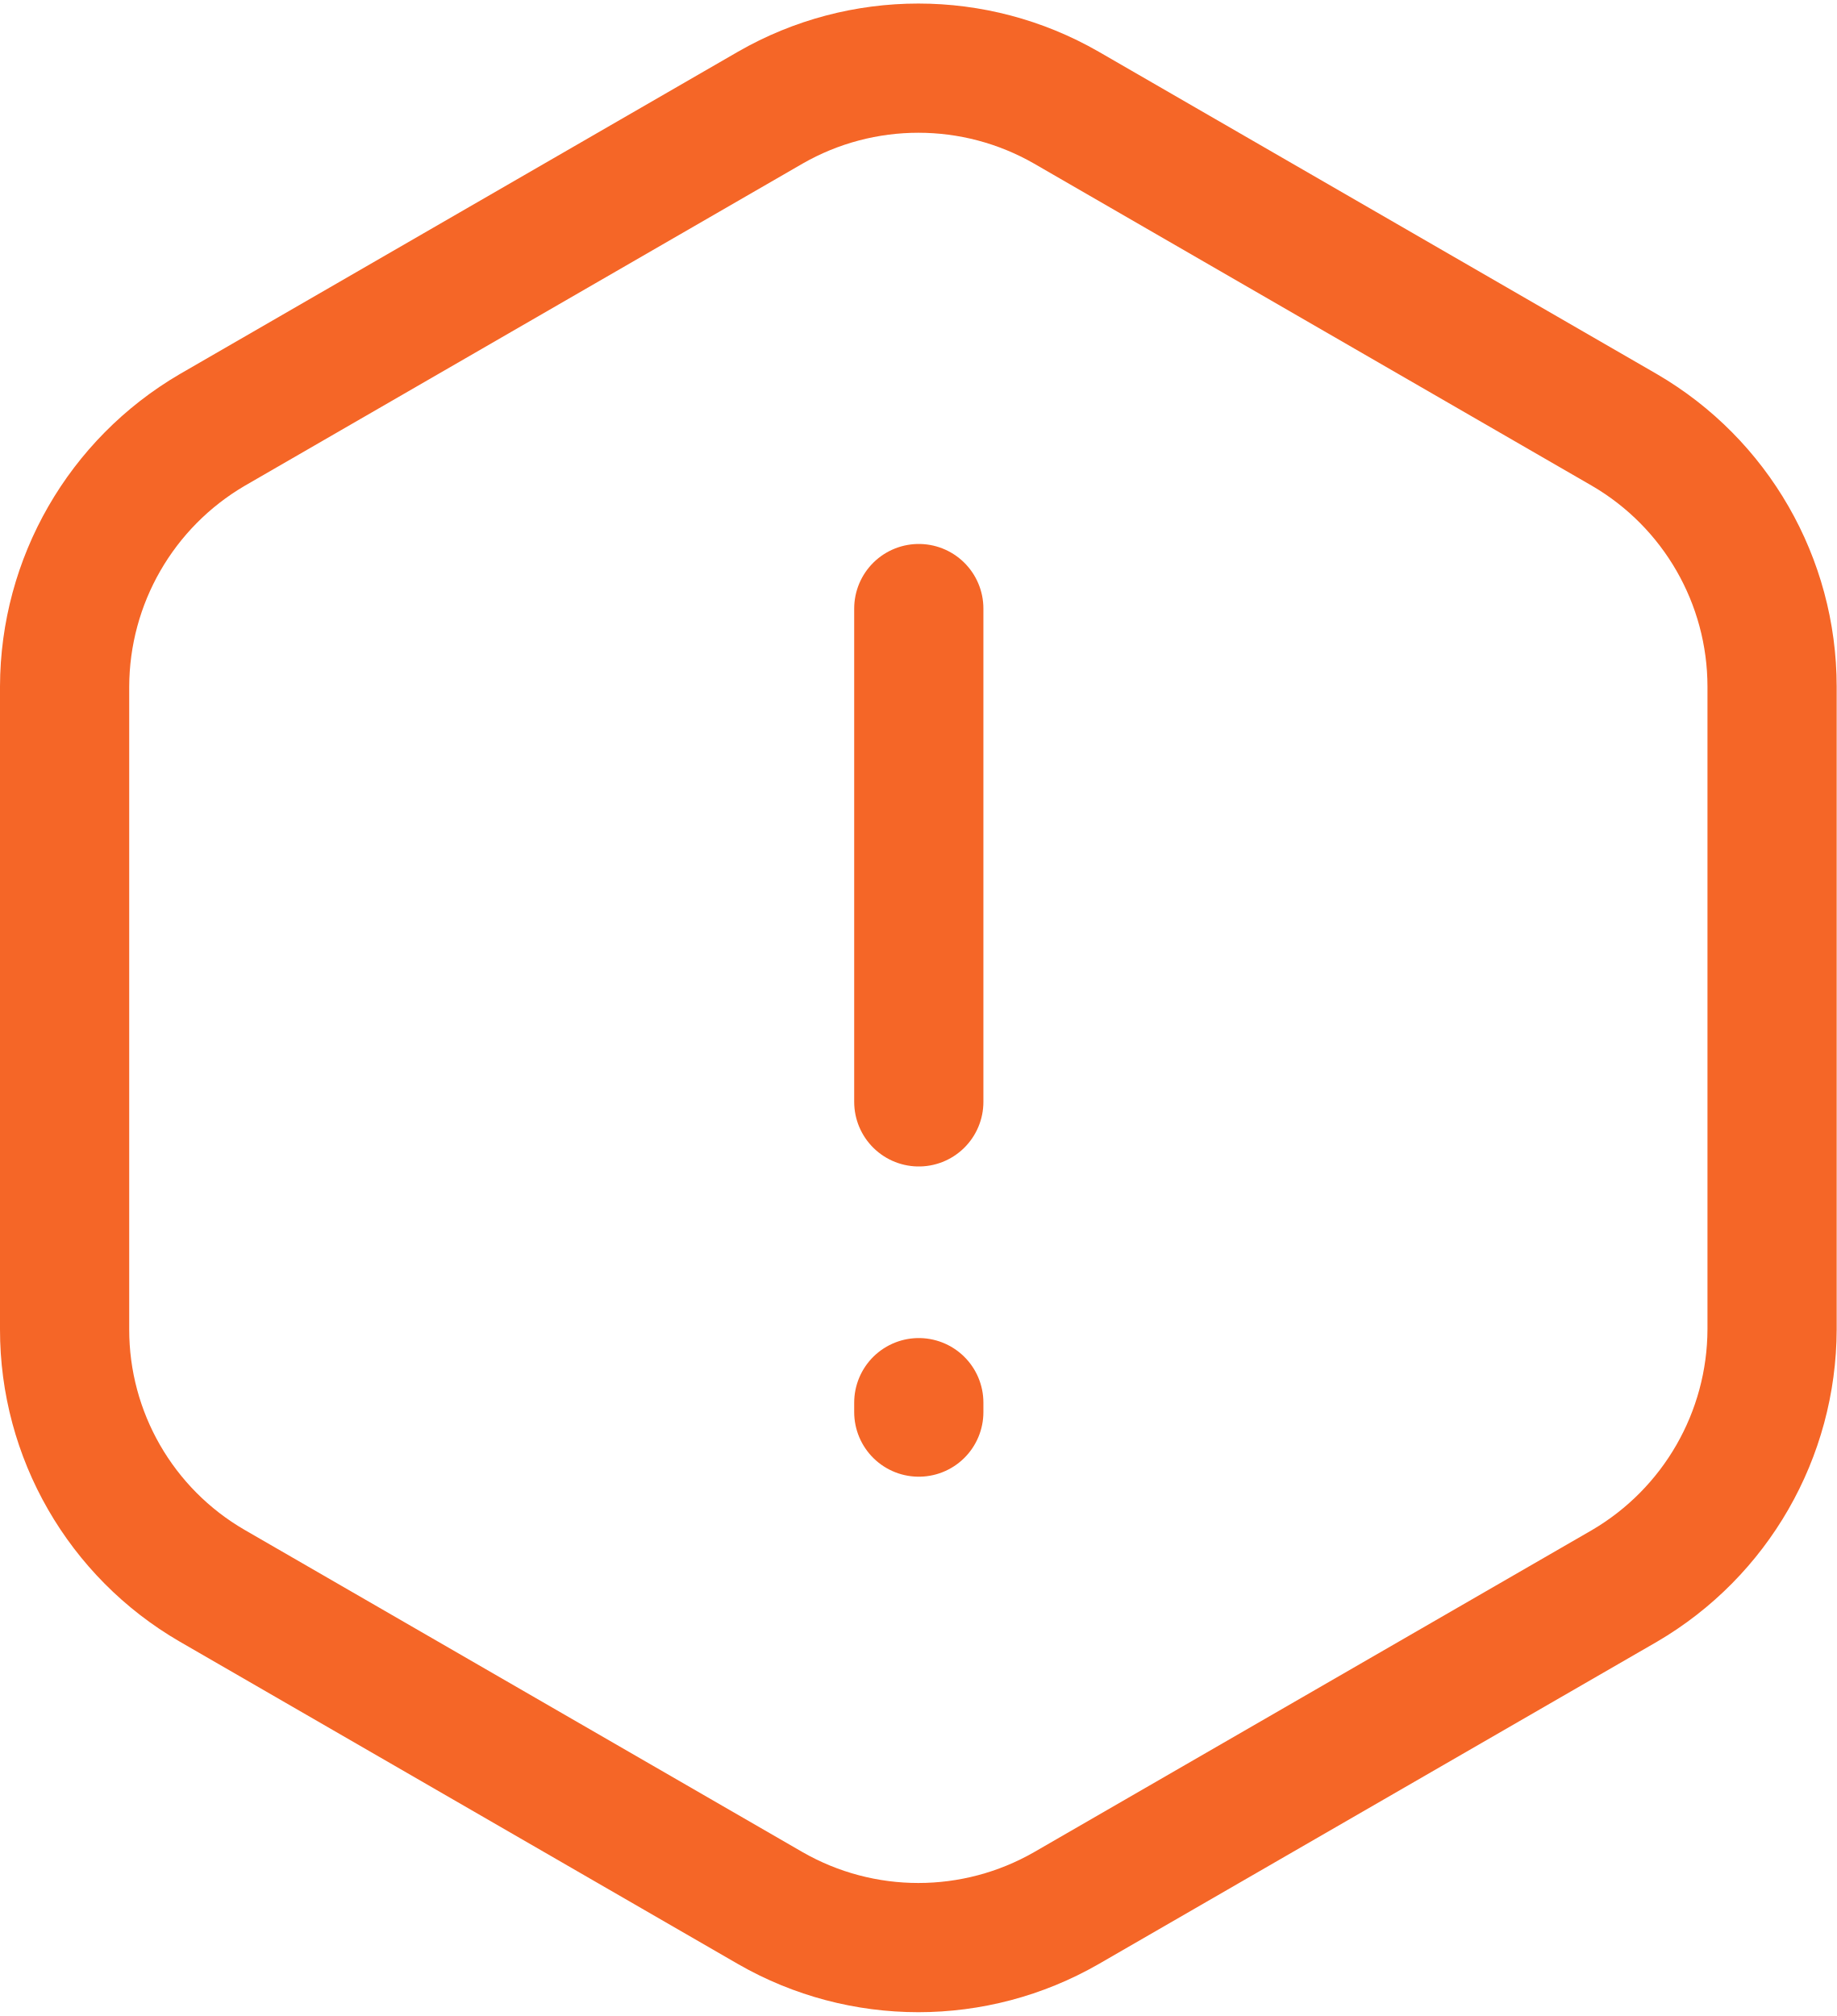
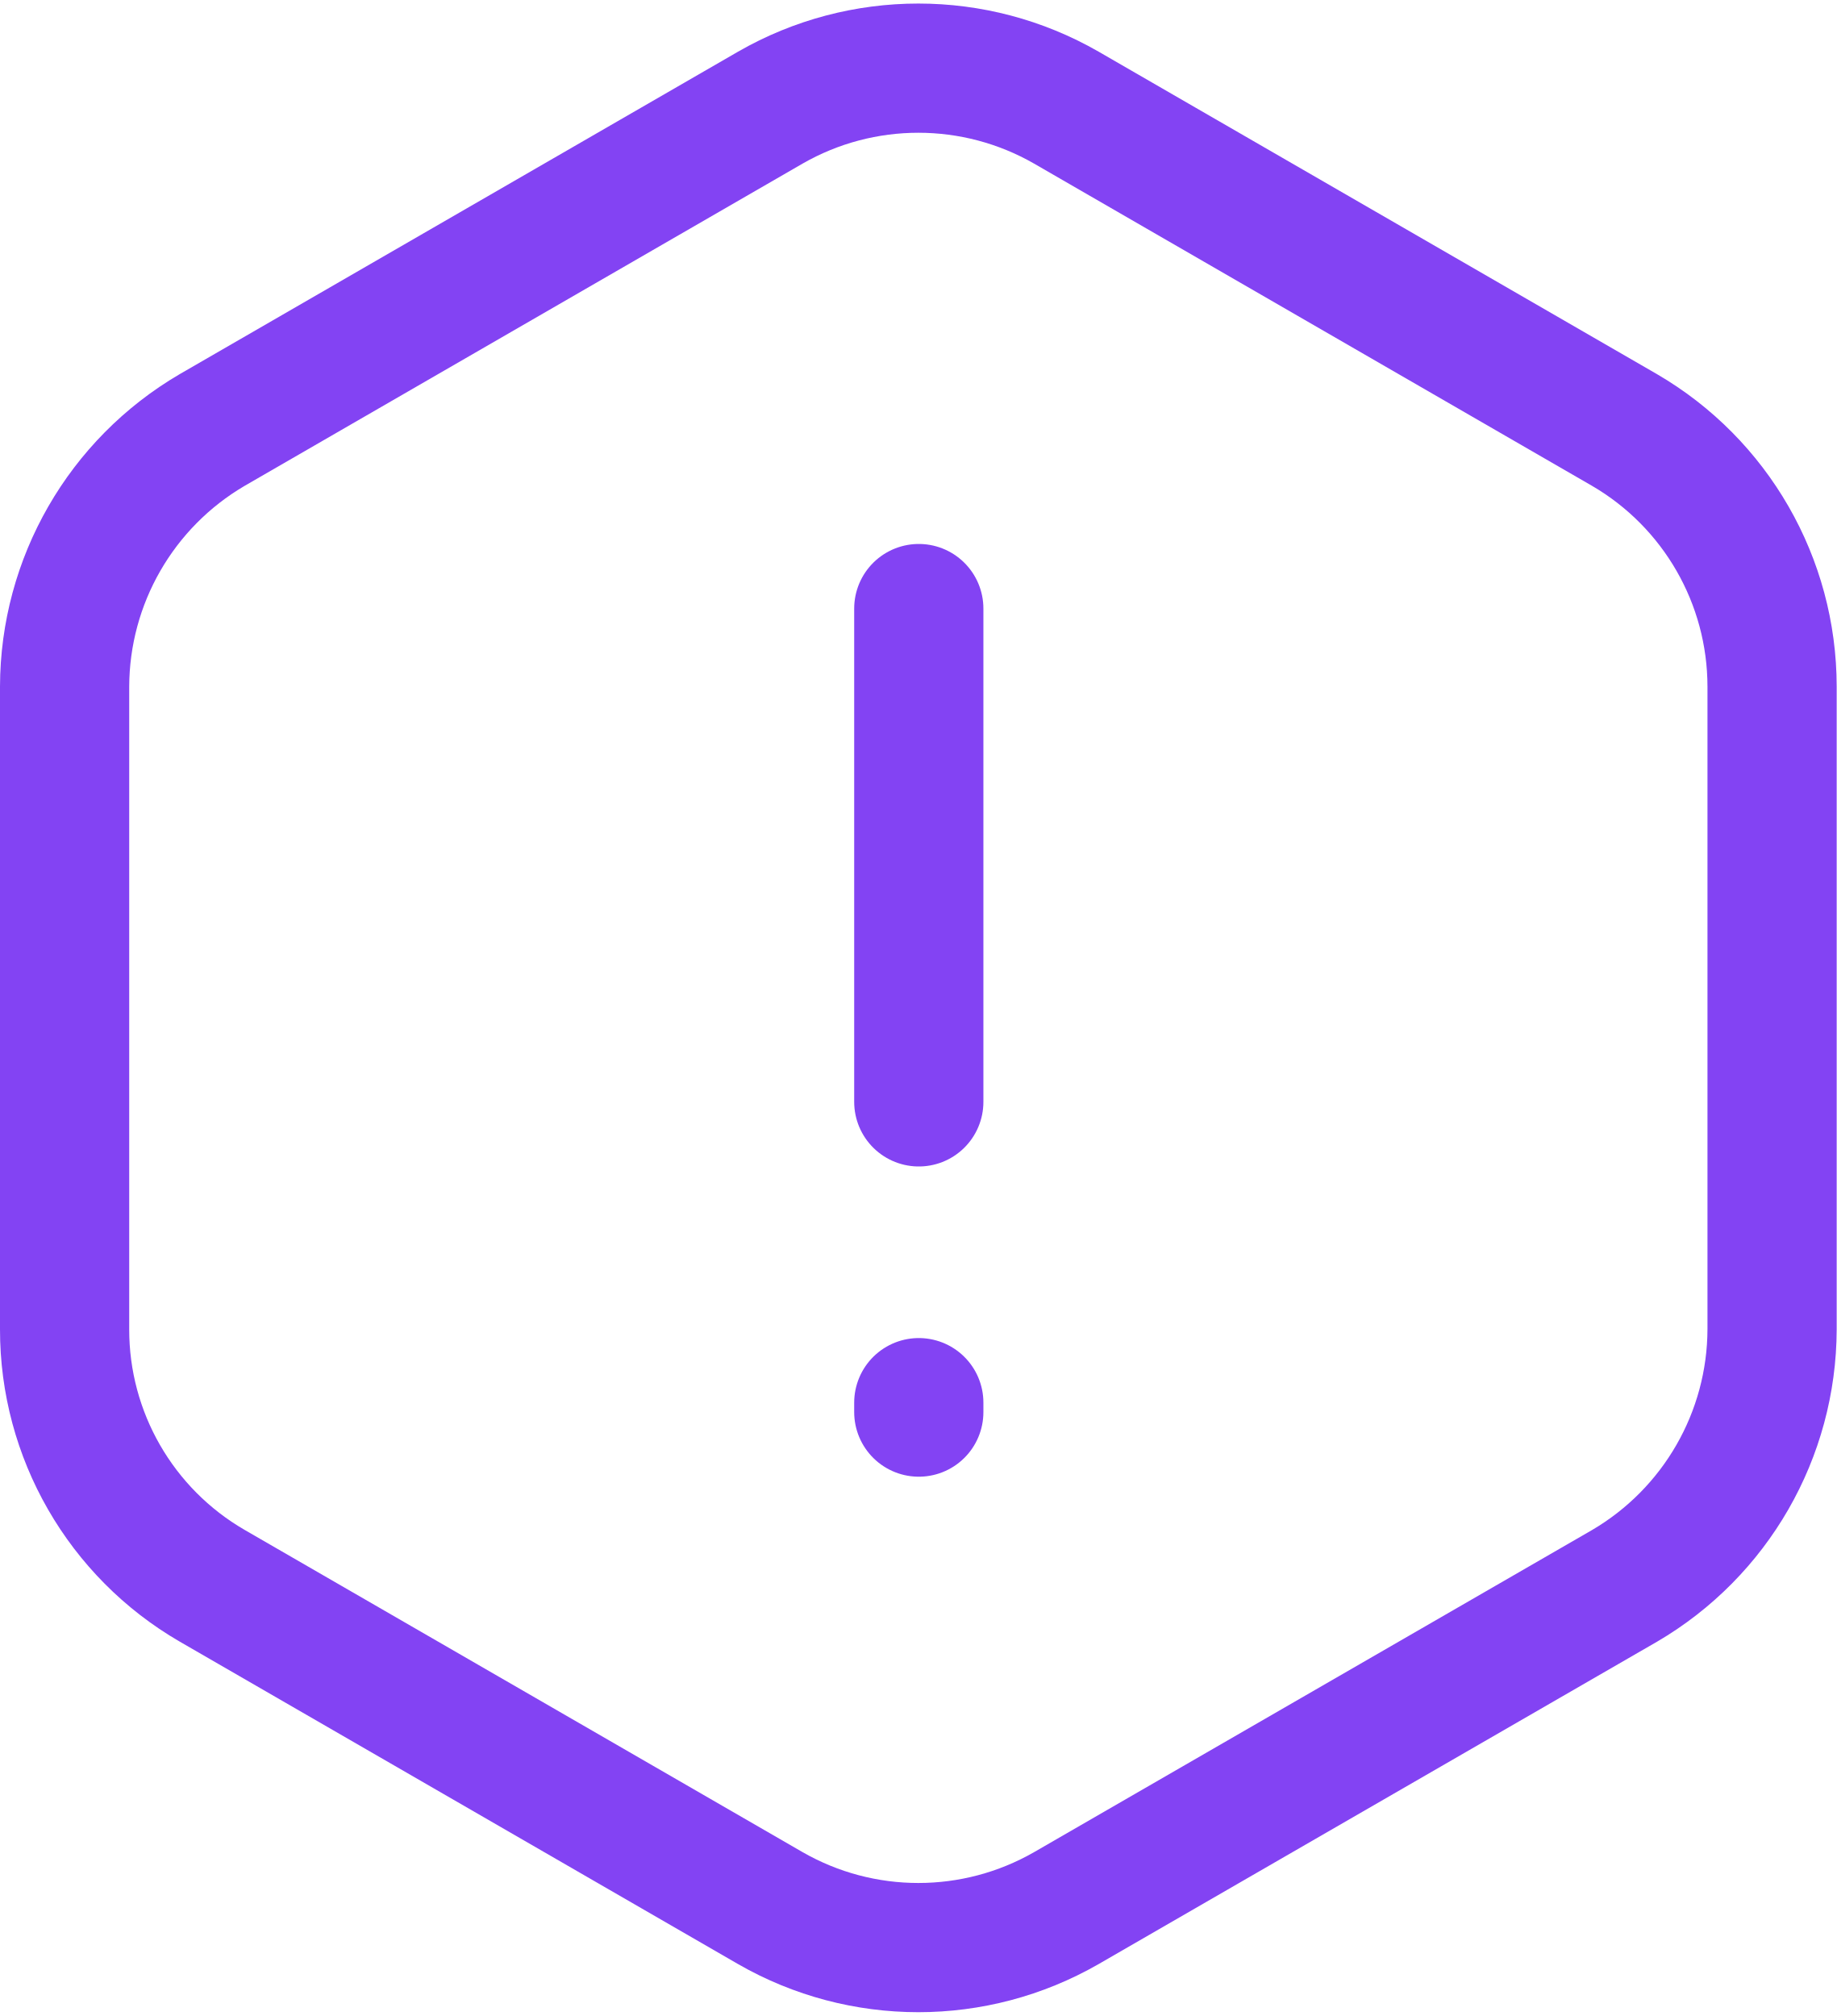
<svg xmlns="http://www.w3.org/2000/svg" width="14.215" height="15.603" viewBox="0 0 14.215 15.603">
  <g id="Group_60" data-name="Group 60" transform="translate(-174.41 -701.472)">
-     <path id="Vector" d="M0,0V3.818" transform="translate(181.521 706.182)" fill="none" stroke="#f56627" stroke-linecap="round" stroke-linejoin="round" stroke-width="1" />
-     <path id="Vector-2" data-name="Vector" d="M13.215,4.786V9.76a2.308,2.308,0,0,1-1.142,1.986L7.753,14.24a2.3,2.3,0,0,1-2.291,0l-4.32-2.495A2.291,2.291,0,0,1,0,9.76V4.786A2.308,2.308,0,0,1,1.142,2.8L5.462.305a2.3,2.3,0,0,1,2.291,0L12.073,2.8A2.3,2.3,0,0,1,13.215,4.786Z" transform="translate(174.91 702)" fill="none" stroke="#f56627" stroke-linecap="round" stroke-linejoin="round" stroke-width="1" />
-     <path id="Vector-3" data-name="Vector" d="M0,0V.073" transform="translate(181.521 712.328)" fill="none" stroke="#f56627" stroke-linecap="round" stroke-linejoin="round" stroke-width="1" />
+     <path id="Vector" d="M0,0V3.818" transform="translate(181.521 706.182)" fill="none" stroke="#8343F3" stroke-linecap="round" stroke-linejoin="round" stroke-width="1" />
+     <path id="Vector-2" data-name="Vector" d="M13.215,4.786V9.76a2.308,2.308,0,0,1-1.142,1.986L7.753,14.24a2.3,2.3,0,0,1-2.291,0l-4.32-2.495A2.291,2.291,0,0,1,0,9.76V4.786A2.308,2.308,0,0,1,1.142,2.8L5.462.305a2.3,2.3,0,0,1,2.291,0L12.073,2.8A2.3,2.3,0,0,1,13.215,4.786Z" transform="translate(174.91 702)" fill="none" stroke="#8343F3" stroke-linecap="round" stroke-linejoin="round" stroke-width="1" />
+     <path id="Vector-3" data-name="Vector" d="M0,0V.073" transform="translate(181.521 712.328)" fill="none" stroke="#8343F3" stroke-linecap="round" stroke-linejoin="round" stroke-width="1" />
  </g>
</svg>
